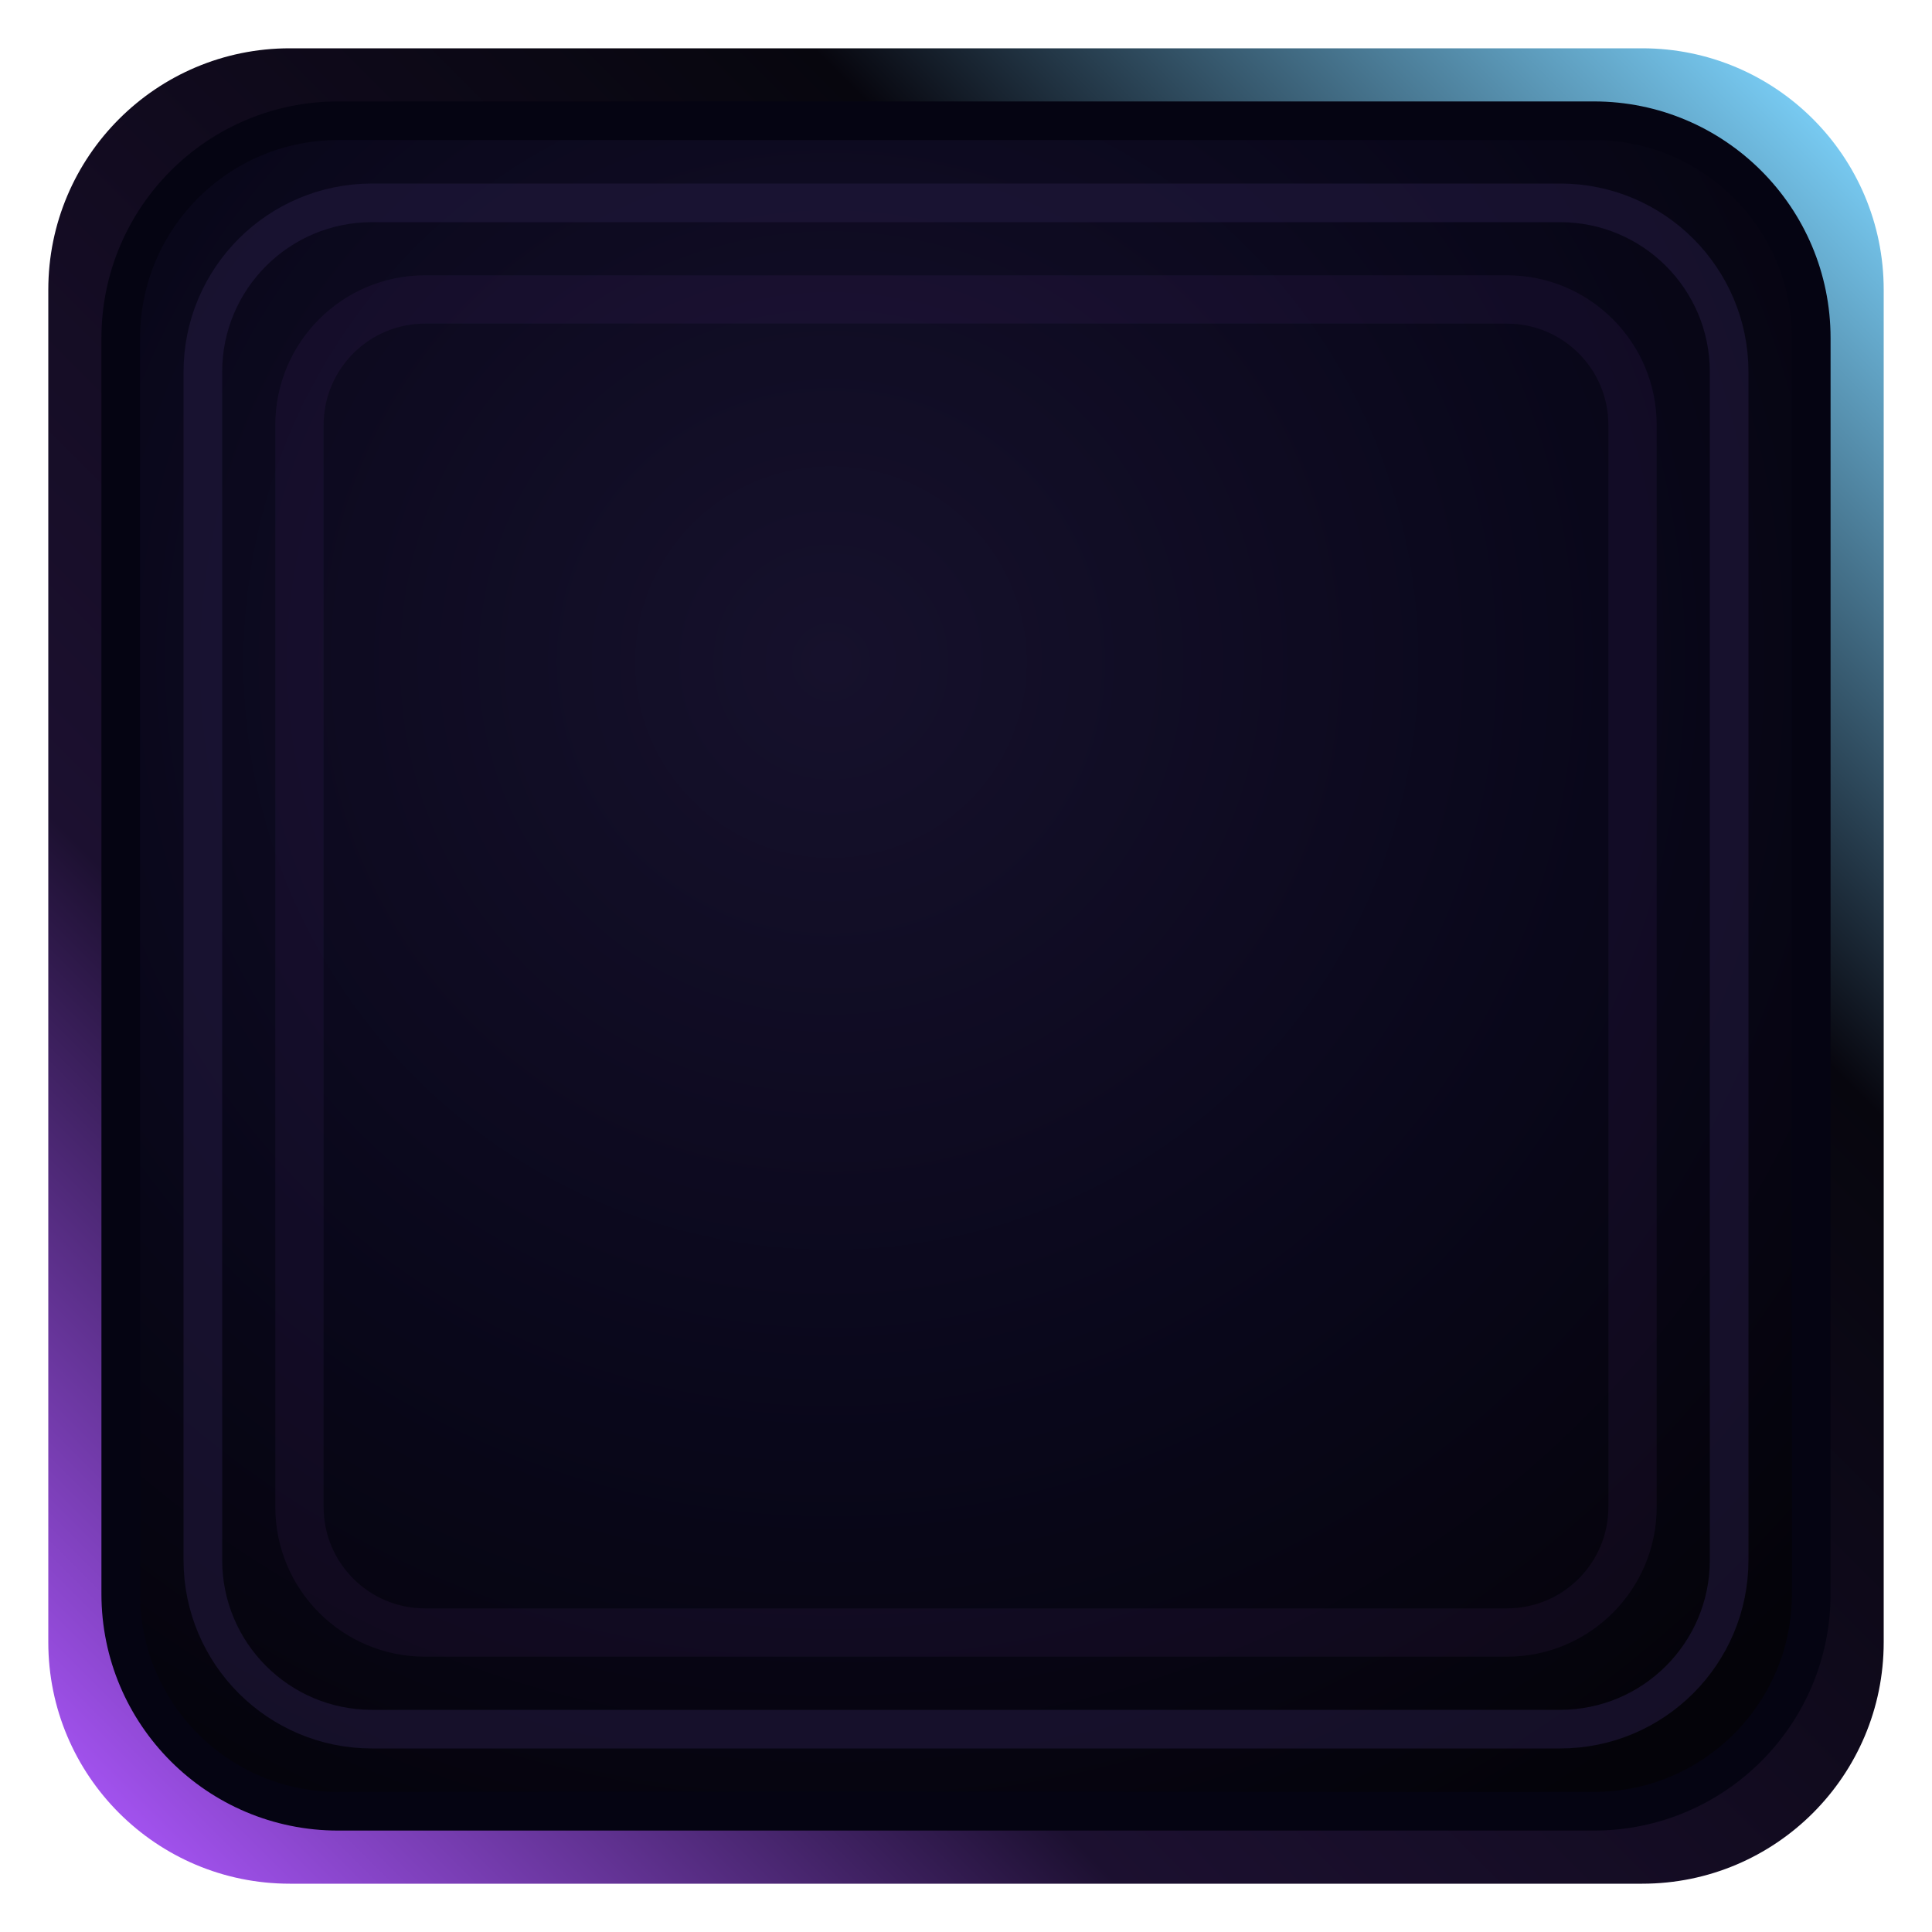
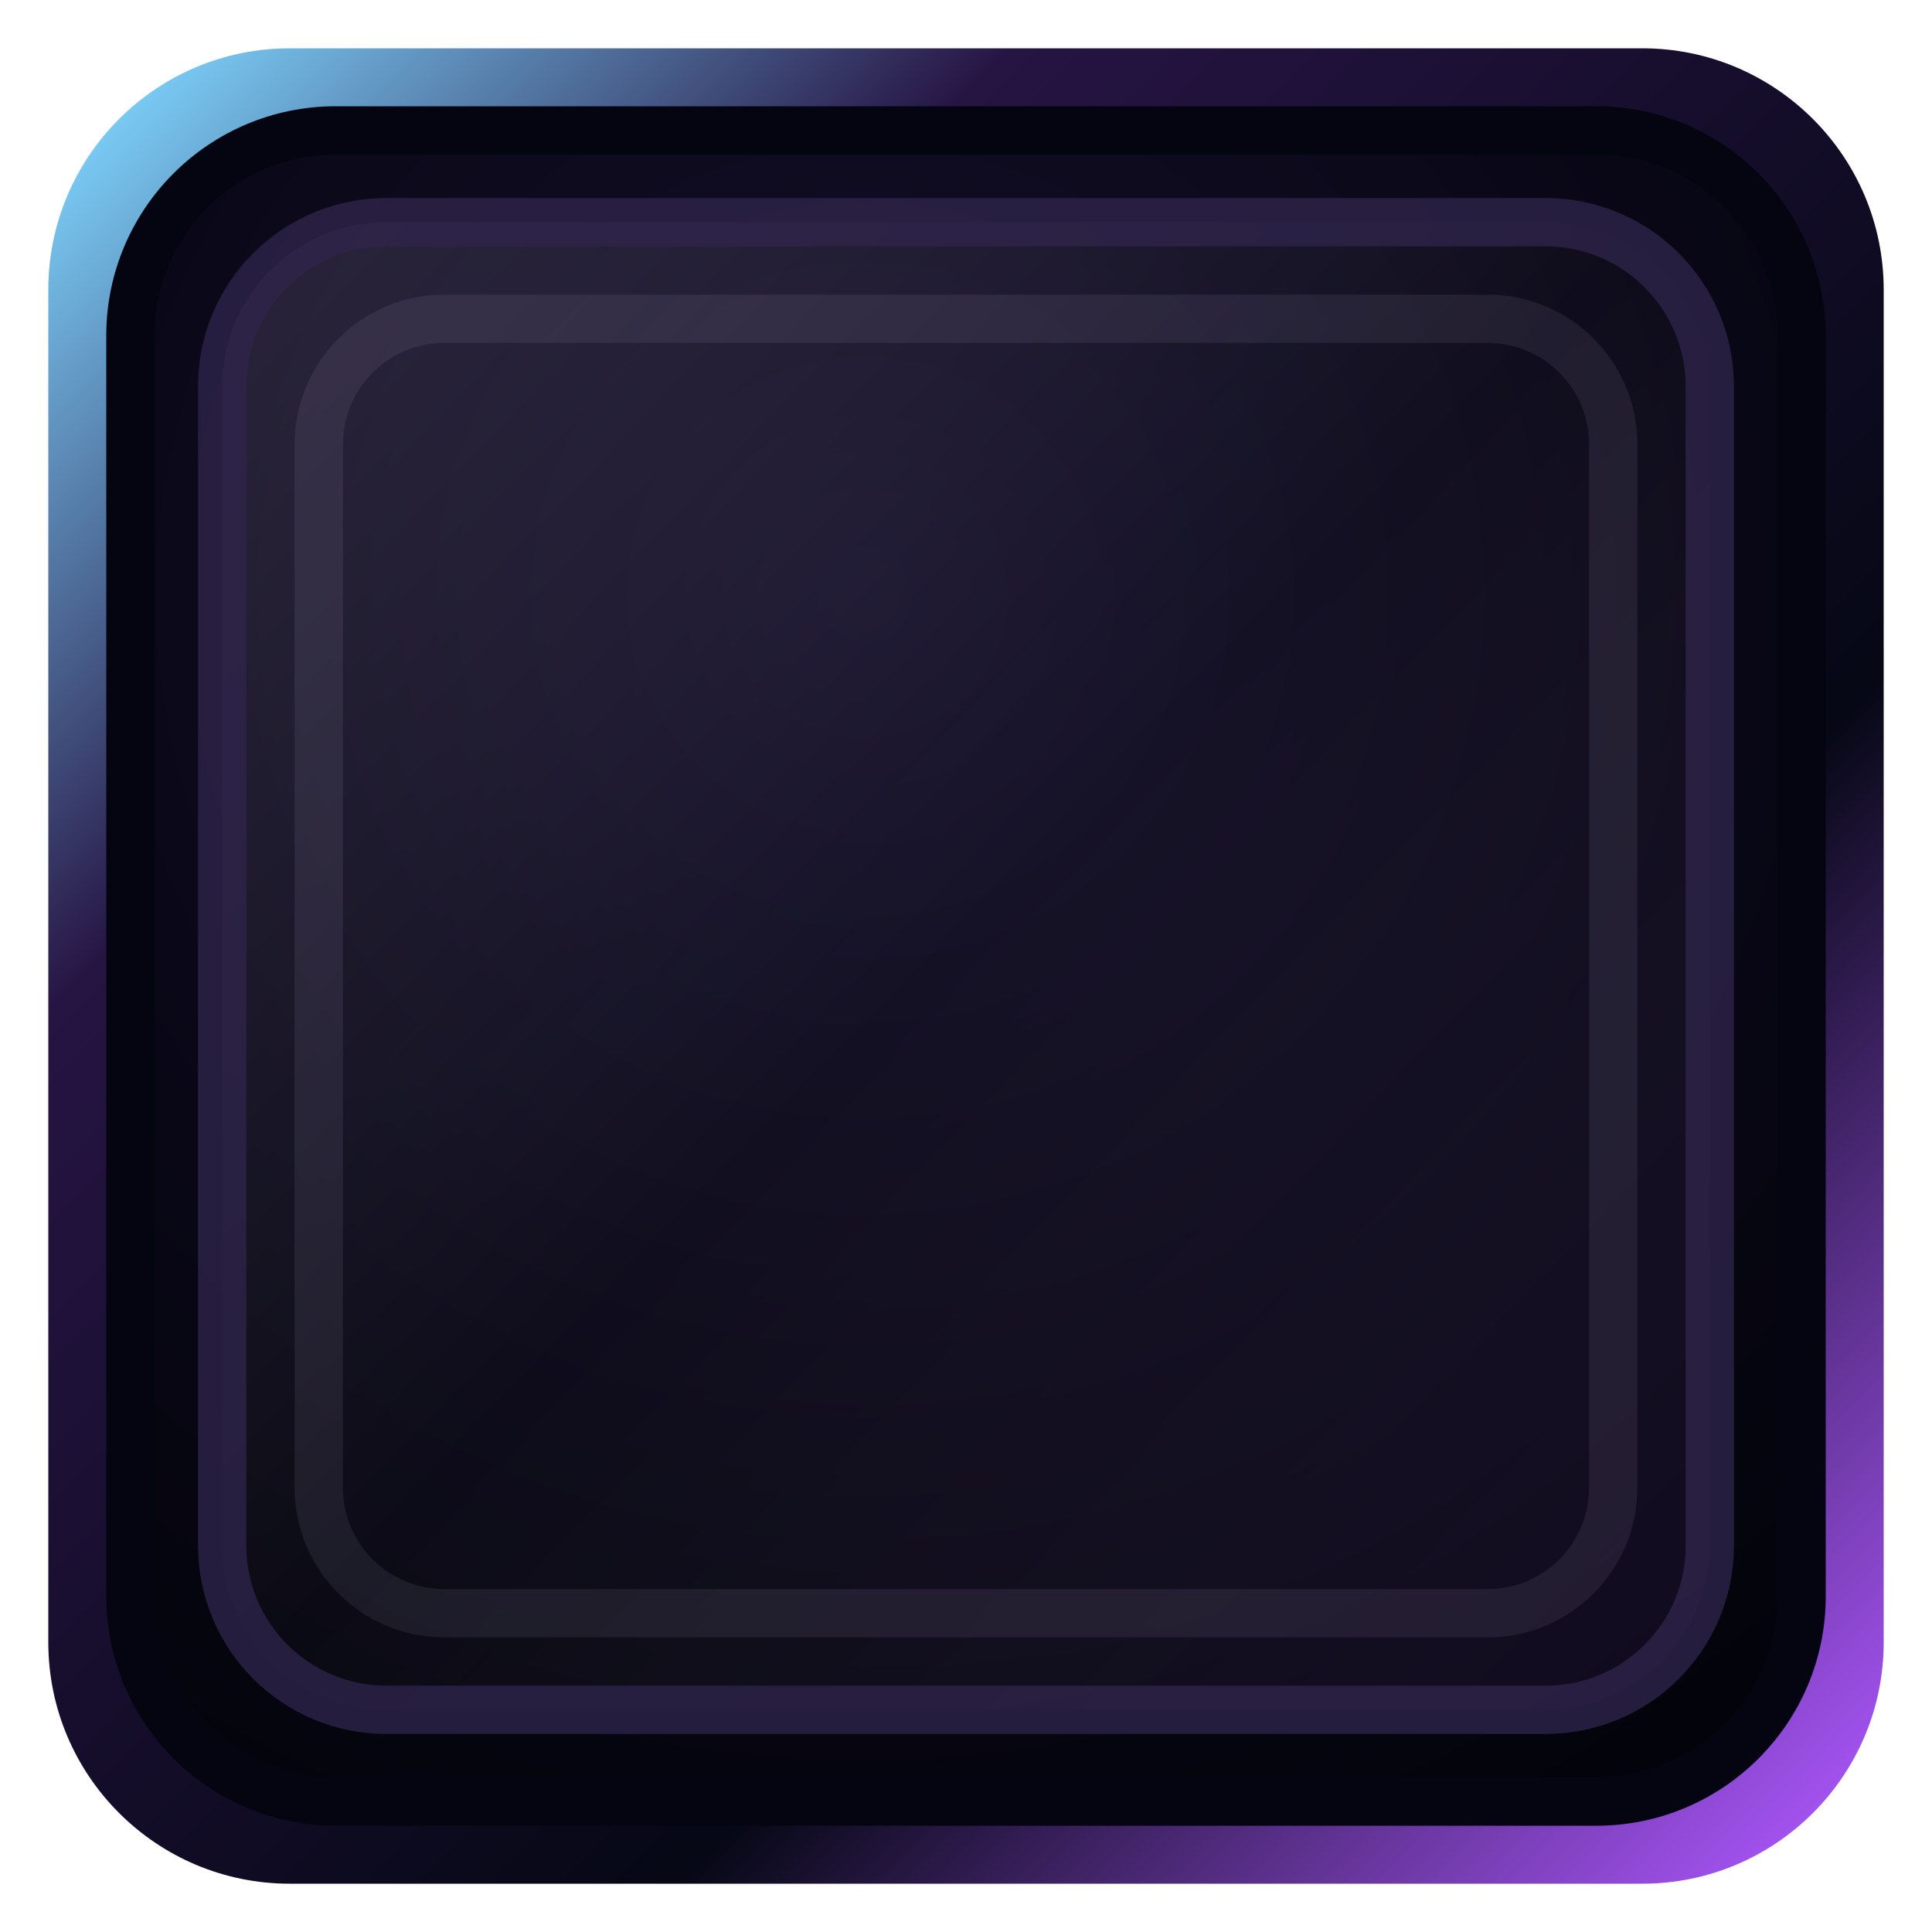
<svg xmlns="http://www.w3.org/2000/svg" width="40" height="40" viewBox="0 0 40 40" fill="none">
  <defs>
-     <linearGradient id="rim" x1="2" y1="38" x2="38" y2="2" gradientUnits="userSpaceOnUse">
-       <stop offset="0" stop-color="#A855F7" />
-       <stop offset="0.28" stop-color="#1C1030" />
-       <stop offset="0.72" stop-color="#07060E" />
-       <stop offset="1" stop-color="#7DD3FC" />
+     <linearGradient id="stormRim" x1="2" y1="2" x2="38" y2="38" gradientUnits="userSpaceOnUse">
+       <stop offset="0" stop-color="#7DD3FC" />
+       <stop offset="0.25" stop-color="#261443" />
+       <stop offset="0.68" stop-color="#060815" />
+       <stop offset="1" stop-color="#A855F7" />
    </linearGradient>
-     <radialGradient id="stone" cx="0.42" cy="0.32" r="0.8">
-       <stop offset="0" stop-color="#16112C" />
-       <stop offset="0.58" stop-color="#09071A" />
-       <stop offset="1" stop-color="#040309" />
+     <radialGradient id="stormStone" cx="0.44" cy="0.28" r="0.82">
+       <stop offset="0" stop-color="#15102A" />
+       <stop offset="0.62" stop-color="#090716" />
+       <stop offset="1" stop-color="#03040B" />
    </radialGradient>
+     <linearGradient id="mist" x1="6" y1="7" x2="34" y2="34" gradientUnits="userSpaceOnUse">
+       <stop offset="0" stop-color="#E9D5FF" stop-opacity="0.12" />
+       <stop offset="0.48" stop-color="#FFFFFF" stop-opacity="0.02" />
+       <stop offset="1" stop-color="#A855F7" stop-opacity="0.08" />
+     </linearGradient>
  </defs>
-   <rect x="1" y="1" width="38" height="38" rx="5" fill="url(#rim)" />
-   <rect x="2.5" y="2.5" width="35" height="35" rx="4.5" fill="url(#stone)" stroke="#050412" stroke-width="0.8" />
-   <rect x="4.2" y="4.2" width="31.6" height="31.6" rx="3.5" stroke="#231A40" stroke-opacity="0.55" stroke-width="0.8" fill="none" />
-   <rect x="6.2" y="6.2" width="27.6" height="27.6" rx="2.6" stroke="#A855F7" stroke-opacity="0.06" stroke-width="1" fill="none" />
+   <rect x="1" y="1" width="38" height="38" rx="5" fill="url(#stormRim)" />
+   <rect x="2.7" y="2.7" width="34.6" height="34.6" rx="4.25" fill="url(#stormStone)" stroke="#050512" stroke-width="1" />
+   <rect x="4.6" y="4.6" width="30.8" height="30.8" rx="3.4" fill="url(#mist)" stroke="#2E244B" stroke-opacity="0.78" stroke-width="1" />
+   <rect x="6.6" y="6.6" width="26.8" height="26.8" rx="2.6" stroke="#E9D5FF" stroke-opacity="0.08" stroke-width="1" />
</svg>
